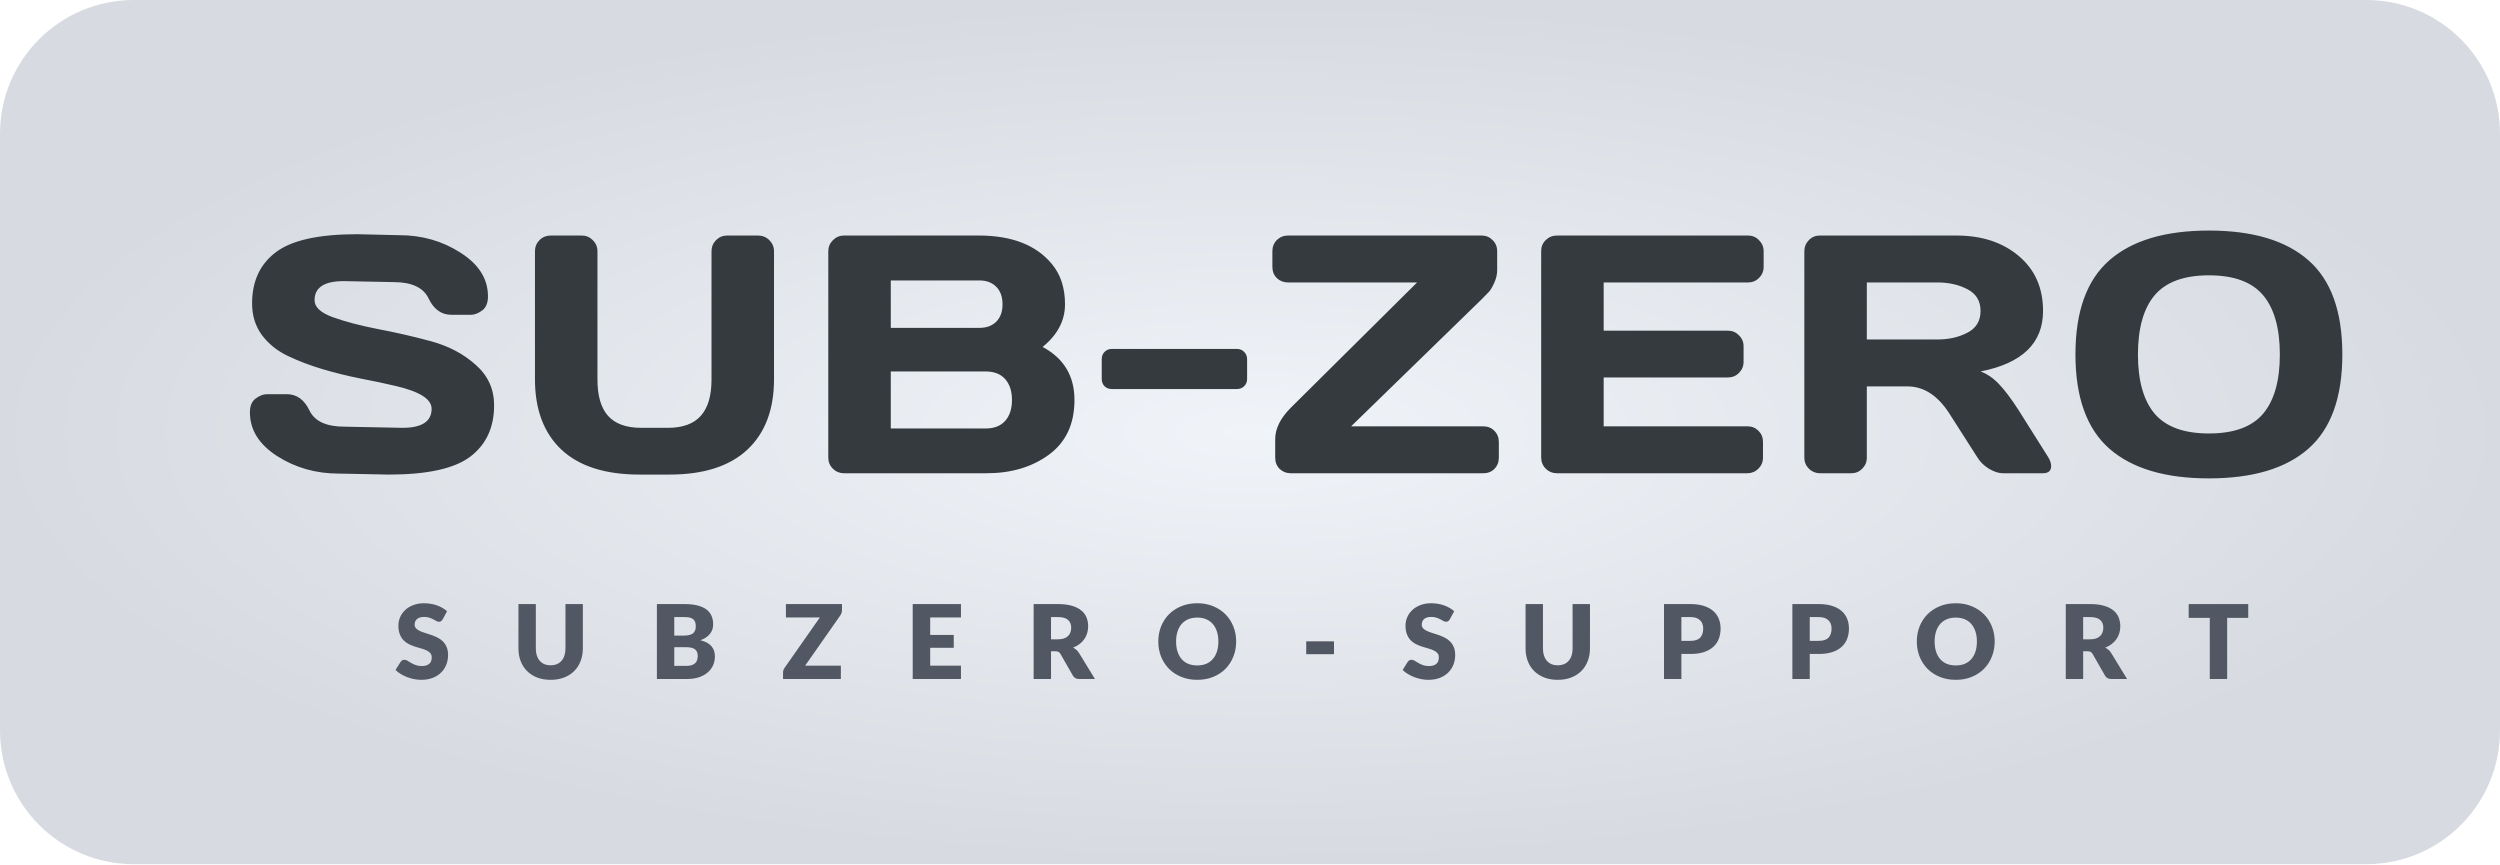
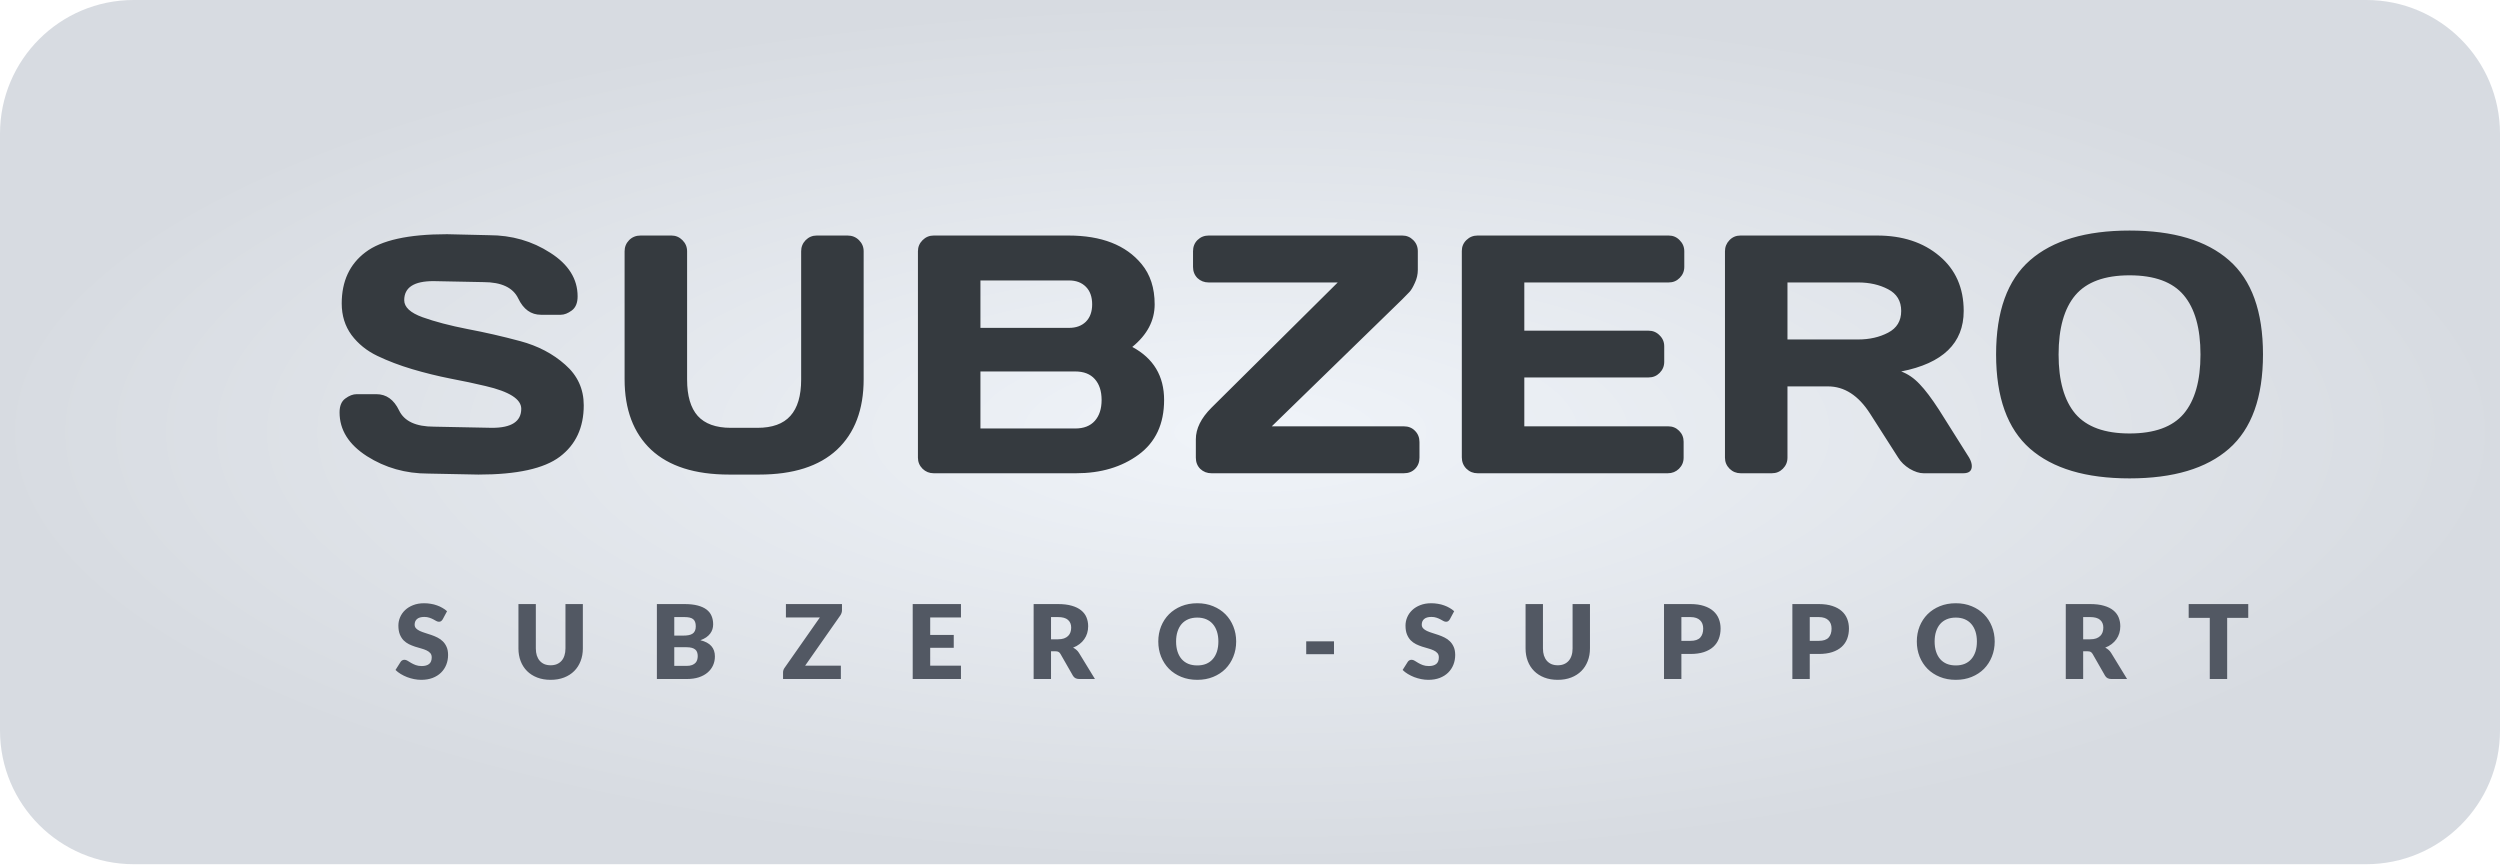
<svg xmlns="http://www.w3.org/2000/svg" width="243" height="84" viewBox="0 0 243 84" fill="none">
-   <rect width="243" height="84" rx="13" fill="url(#paint0_radial_42_1088)" />
-   <path d="M24.292 40.086C24.292 39.453 24.48 39.002 24.856 38.733C25.232 38.454 25.598 38.314 25.952 38.314H27.869C28.836 38.314 29.572 38.84 30.077 39.893C30.582 40.946 31.715 41.472 33.477 41.472L39.117 41.585C41.007 41.585 41.953 40.967 41.953 39.732C41.953 38.797 40.798 38.062 38.488 37.524C37.457 37.277 36.318 37.036 35.072 36.799C33.826 36.552 32.585 36.246 31.35 35.881C30.125 35.516 28.997 35.086 27.966 34.592C26.935 34.098 26.097 33.421 25.453 32.562C24.819 31.691 24.502 30.671 24.502 29.5C24.502 27.341 25.27 25.681 26.806 24.521C28.342 23.35 30.985 22.765 34.734 22.765L38.827 22.861C41.029 22.861 43.011 23.431 44.772 24.569C46.545 25.697 47.431 27.11 47.431 28.807C47.431 29.441 47.243 29.898 46.867 30.177C46.491 30.456 46.131 30.596 45.787 30.596H43.87C42.903 30.596 42.167 30.069 41.662 29.017C41.158 27.953 40.024 27.421 38.263 27.421L33.412 27.325C31.522 27.325 30.576 27.942 30.576 29.178C30.576 29.855 31.173 30.408 32.365 30.837C33.568 31.267 35.018 31.648 36.716 31.981C38.424 32.304 40.137 32.696 41.856 33.158C43.575 33.62 45.03 34.382 46.222 35.446C47.426 36.498 48.027 37.815 48.027 39.394C48.027 41.553 47.254 43.218 45.707 44.389C44.171 45.549 41.533 46.129 37.795 46.129L32.913 46.032C30.711 46.032 28.724 45.468 26.951 44.34C25.179 43.202 24.292 41.784 24.292 40.086ZM51.998 36.864V24.424C51.998 24.005 52.143 23.645 52.433 23.345C52.734 23.044 53.105 22.894 53.545 22.894H56.558C56.966 22.894 57.321 23.044 57.622 23.345C57.922 23.645 58.073 24.005 58.073 24.424V36.896C58.073 38.475 58.417 39.651 59.104 40.425C59.802 41.198 60.877 41.585 62.327 41.585H64.905C66.355 41.585 67.424 41.198 68.111 40.425C68.81 39.651 69.159 38.475 69.159 36.896V24.424C69.159 24.005 69.304 23.645 69.594 23.345C69.895 23.044 70.254 22.894 70.673 22.894H73.671C74.111 22.894 74.481 23.044 74.782 23.345C75.083 23.645 75.234 24.005 75.234 24.424V36.864C75.234 39.807 74.369 42.09 72.639 43.712C70.91 45.323 68.385 46.129 65.066 46.129H62.166C58.836 46.129 56.306 45.323 54.576 43.712C52.858 42.09 51.998 39.807 51.998 36.864ZM80.51 24.424C80.51 24.005 80.66 23.645 80.961 23.345C81.262 23.044 81.621 22.894 82.04 22.894H95.141C98.352 22.894 100.721 23.817 102.246 25.665C103.095 26.686 103.519 27.991 103.519 29.581C103.519 31.16 102.794 32.54 101.344 33.722C103.407 34.828 104.438 36.547 104.438 38.878C104.438 41.209 103.611 42.981 101.956 44.195C100.313 45.398 98.293 46 95.898 46H82.04C81.621 46 81.262 45.855 80.961 45.565C80.66 45.264 80.51 44.904 80.51 44.485V24.424ZM86.584 41.649H95.801C96.628 41.649 97.262 41.402 97.703 40.908C98.143 40.414 98.363 39.737 98.363 38.878C98.363 38.019 98.143 37.342 97.703 36.848C97.262 36.353 96.628 36.106 95.801 36.106H86.584V41.649ZM86.584 31.869H95.205C95.882 31.869 96.424 31.67 96.832 31.273C97.241 30.864 97.445 30.3 97.445 29.581C97.445 28.85 97.241 28.281 96.832 27.873C96.424 27.464 95.882 27.26 95.205 27.26H86.584V31.869ZM107.088 36.831V34.914C107.088 34.624 107.179 34.388 107.361 34.205C107.555 34.012 107.791 33.915 108.07 33.915H120.22C120.51 33.915 120.746 34.012 120.929 34.205C121.122 34.388 121.219 34.624 121.219 34.914V36.831C121.219 37.122 121.122 37.358 120.929 37.541C120.746 37.723 120.51 37.815 120.22 37.815H108.07C107.78 37.815 107.544 37.723 107.361 37.541C107.179 37.358 107.088 37.122 107.088 36.831ZM123.675 25.939V24.424C123.675 23.984 123.82 23.619 124.11 23.329C124.411 23.039 124.771 22.894 125.19 22.894H144.01C144.429 22.894 144.784 23.039 145.074 23.329C145.374 23.619 145.525 23.984 145.525 24.424V26.229C145.525 26.669 145.428 27.094 145.235 27.502C145.052 27.91 144.88 28.2 144.719 28.372L144.01 29.097L131.329 41.44H144.171C144.612 41.44 144.972 41.585 145.251 41.875C145.541 42.165 145.686 42.53 145.686 42.971V44.485C145.686 44.926 145.541 45.291 145.251 45.581C144.972 45.86 144.612 46 144.171 46H125.464C125.045 46 124.685 45.86 124.384 45.581C124.094 45.291 123.949 44.926 123.949 44.485V42.697C123.949 41.666 124.454 40.645 125.464 39.635L137.742 27.454H125.19C124.771 27.454 124.411 27.314 124.11 27.035C123.82 26.745 123.675 26.379 123.675 25.939ZM149.802 44.453V24.392C149.802 23.973 149.952 23.619 150.253 23.329C150.554 23.039 150.914 22.894 151.333 22.894H169.911C170.33 22.894 170.685 23.044 170.975 23.345C171.276 23.645 171.426 24.005 171.426 24.424V25.939C171.426 26.358 171.276 26.718 170.975 27.019C170.685 27.309 170.33 27.454 169.911 27.454H155.877V32.143H167.962C168.381 32.143 168.735 32.293 169.025 32.594C169.326 32.884 169.476 33.238 169.476 33.657V35.172C169.476 35.591 169.326 35.951 169.025 36.252C168.735 36.541 168.381 36.687 167.962 36.687H155.877V41.44H169.879C170.287 41.44 170.636 41.585 170.926 41.875C171.216 42.165 171.361 42.52 171.361 42.938V44.485C171.361 44.904 171.211 45.264 170.91 45.565C170.61 45.855 170.25 46 169.831 46H151.333C150.914 46 150.554 45.855 150.253 45.565C149.952 45.264 149.802 44.894 149.802 44.453ZM199.373 45.307C199.373 45.769 199.1 46 198.552 46H194.684C194.276 46 193.825 45.855 193.331 45.565C192.848 45.264 192.477 44.904 192.219 44.485L189.48 40.199C188.352 38.438 186.988 37.557 185.387 37.557H181.455V44.485C181.455 44.904 181.305 45.264 181.004 45.565C180.714 45.855 180.36 46 179.941 46H176.912C176.493 46 176.133 45.855 175.832 45.565C175.531 45.264 175.381 44.904 175.381 44.485V24.424C175.381 24.005 175.526 23.645 175.816 23.345C176.106 23.044 176.46 22.894 176.879 22.894H190.173C192.633 22.894 194.647 23.554 196.215 24.875C197.794 26.197 198.584 27.98 198.584 30.225C198.584 33.351 196.559 35.312 192.509 36.106C193.154 36.343 193.75 36.751 194.298 37.331C194.846 37.9 195.474 38.733 196.183 39.829L199.116 44.485C199.288 44.786 199.373 45.06 199.373 45.307ZM181.455 32.997H188.32C189.426 32.997 190.398 32.776 191.236 32.336C192.085 31.895 192.509 31.192 192.509 30.225C192.509 29.258 192.085 28.555 191.236 28.114C190.398 27.674 189.426 27.454 188.32 27.454H181.455V32.997ZM224.372 43.615C222.181 45.538 218.958 46.499 214.704 46.499C210.461 46.499 207.238 45.538 205.036 43.615C202.834 41.682 201.733 38.626 201.733 34.447C201.733 30.268 202.834 27.217 205.036 25.294C207.238 23.372 210.461 22.41 214.704 22.41C218.958 22.41 222.181 23.372 224.372 25.294C226.574 27.217 227.675 30.268 227.675 34.447C227.675 38.626 226.574 41.682 224.372 43.615ZM219.973 28.694C218.888 27.405 217.132 26.761 214.704 26.761C212.287 26.761 210.531 27.405 209.435 28.694C208.35 29.983 207.808 31.906 207.808 34.463C207.808 37.009 208.35 38.926 209.435 40.215C210.531 41.494 212.287 42.133 214.704 42.133C217.132 42.133 218.888 41.494 219.973 40.215C221.058 38.926 221.601 37.009 221.601 34.463C221.601 31.906 221.058 29.983 219.973 28.694Z" fill="#353A3F" />
+   <rect width="243" height="84" rx="13" fill="url(#paint0_radial_38_185)" />
+   <path d="M33.006 40.086C33.006 39.453 33.194 39.002 33.569 38.733C33.946 38.454 34.311 38.314 34.665 38.314H36.583C37.55 38.314 38.285 38.84 38.79 39.893C39.295 40.946 40.428 41.472 42.19 41.472L47.83 41.585C49.72 41.585 50.666 40.967 50.666 39.732C50.666 38.797 49.511 38.062 47.201 37.524C46.17 37.277 45.032 37.036 43.785 36.799C42.539 36.552 41.299 36.246 40.063 35.881C38.839 35.516 37.711 35.086 36.679 34.592C35.648 34.098 34.81 33.421 34.166 32.562C33.532 31.691 33.215 30.671 33.215 29.5C33.215 27.341 33.983 25.681 35.519 24.521C37.055 23.35 39.698 22.765 43.447 22.765L47.54 22.861C49.742 22.861 51.724 23.431 53.486 24.569C55.258 25.697 56.144 27.11 56.144 28.807C56.144 29.441 55.956 29.898 55.58 30.177C55.204 30.456 54.844 30.596 54.501 30.596H52.583C51.616 30.596 50.881 30.069 50.376 29.017C49.871 27.953 48.737 27.421 46.976 27.421L42.126 27.325C40.235 27.325 39.29 27.942 39.29 29.178C39.29 29.855 39.886 30.408 41.078 30.837C42.282 31.267 43.732 31.648 45.429 31.981C47.137 32.304 48.85 32.696 50.569 33.158C52.288 33.62 53.743 34.382 54.936 35.446C56.139 36.498 56.74 37.815 56.74 39.394C56.74 41.553 55.967 43.218 54.42 44.389C52.884 45.549 50.247 46.129 46.508 46.129L41.626 46.032C39.424 46.032 37.437 45.468 35.664 44.34C33.892 43.202 33.006 41.784 33.006 40.086ZM60.711 36.864V24.424C60.711 24.005 60.856 23.645 61.147 23.345C61.447 23.044 61.818 22.894 62.258 22.894H65.272C65.68 22.894 66.034 23.044 66.335 23.345C66.636 23.645 66.786 24.005 66.786 24.424V36.896C66.786 38.475 67.13 39.651 67.817 40.425C68.516 41.198 69.59 41.585 71.04 41.585H73.618C75.068 41.585 76.137 41.198 76.825 40.425C77.523 39.651 77.872 38.475 77.872 36.896V24.424C77.872 24.005 78.017 23.645 78.307 23.345C78.608 23.044 78.968 22.894 79.387 22.894H82.384C82.824 22.894 83.195 23.044 83.496 23.345C83.796 23.645 83.947 24.005 83.947 24.424V36.864C83.947 39.807 83.082 42.09 81.353 43.712C79.623 45.323 77.099 46.129 73.779 46.129H70.879C67.549 46.129 65.019 45.323 63.289 43.712C61.571 42.09 60.711 39.807 60.711 36.864ZM89.223 24.424C89.223 24.005 89.373 23.645 89.674 23.345C89.975 23.044 90.335 22.894 90.754 22.894H103.854C107.066 22.894 109.434 23.817 110.96 25.665C111.808 26.686 112.233 27.991 112.233 29.581C112.233 31.16 111.508 32.54 110.057 33.722C112.12 34.828 113.151 36.547 113.151 38.878C113.151 41.209 112.324 42.981 110.67 44.195C109.026 45.398 107.007 46 104.611 46H90.754C90.335 46 89.975 45.855 89.674 45.565C89.373 45.264 89.223 44.904 89.223 44.485V24.424ZM95.298 41.649H104.514C105.342 41.649 105.975 41.402 106.416 40.908C106.856 40.414 107.076 39.737 107.076 38.878C107.076 38.019 106.856 37.342 106.416 36.848C105.975 36.353 105.342 36.106 104.514 36.106H95.298V41.649ZM95.298 31.869H103.918C104.595 31.869 105.137 31.67 105.546 31.273C105.954 30.864 106.158 30.3 106.158 29.581C106.158 28.85 105.954 28.281 105.546 27.873C105.137 27.464 104.595 27.26 103.918 27.26H95.298V31.869ZM115.962 25.939V24.424C115.962 23.984 116.107 23.619 116.397 23.329C116.698 23.039 117.058 22.894 117.477 22.894H136.297C136.716 22.894 137.07 23.039 137.36 23.329C137.661 23.619 137.812 23.984 137.812 24.424V26.229C137.812 26.669 137.715 27.094 137.521 27.502C137.339 27.91 137.167 28.2 137.006 28.372L136.297 29.097L123.616 41.44H136.458C136.898 41.44 137.258 41.585 137.538 41.875C137.828 42.165 137.973 42.53 137.973 42.971V44.485C137.973 44.926 137.828 45.291 137.538 45.581C137.258 45.86 136.898 46 136.458 46H117.75C117.332 46 116.972 45.86 116.671 45.581C116.381 45.291 116.236 44.926 116.236 44.485V42.697C116.236 41.666 116.741 40.645 117.75 39.635L130.029 27.454H117.477C117.058 27.454 116.698 27.314 116.397 27.035C116.107 26.745 115.962 26.379 115.962 25.939ZM142.089 44.453V24.392C142.089 23.973 142.239 23.619 142.54 23.329C142.841 23.039 143.2 22.894 143.619 22.894H162.198C162.617 22.894 162.971 23.044 163.261 23.345C163.562 23.645 163.713 24.005 163.713 24.424V25.939C163.713 26.358 163.562 26.718 163.261 27.019C162.971 27.309 162.617 27.454 162.198 27.454H148.163V32.143H160.248C160.667 32.143 161.022 32.293 161.312 32.594C161.613 32.884 161.763 33.238 161.763 33.657V35.172C161.763 35.591 161.613 35.951 161.312 36.252C161.022 36.541 160.667 36.687 160.248 36.687H148.163V41.44H162.166C162.574 41.44 162.923 41.585 163.213 41.875C163.503 42.165 163.648 42.52 163.648 42.938V44.485C163.648 44.904 163.498 45.264 163.197 45.565C162.896 45.855 162.536 46 162.117 46H143.619C143.2 46 142.841 45.855 142.54 45.565C142.239 45.264 142.089 44.894 142.089 44.453ZM191.66 45.307C191.66 45.769 191.386 46 190.838 46H186.971C186.563 46 186.112 45.855 185.618 45.565C185.134 45.264 184.764 44.904 184.506 44.485L181.767 40.199C180.639 38.438 179.274 37.557 177.674 37.557H173.742V44.485C173.742 44.904 173.592 45.264 173.291 45.565C173.001 45.855 172.646 46 172.228 46H169.198C168.779 46 168.419 45.855 168.119 45.565C167.818 45.264 167.667 44.904 167.667 44.485V24.424C167.667 24.005 167.813 23.645 168.103 23.345C168.393 23.044 168.747 22.894 169.166 22.894H182.459C184.919 22.894 186.934 23.554 188.502 24.875C190.081 26.197 190.871 27.98 190.871 30.225C190.871 33.351 188.846 35.312 184.796 36.106C185.44 36.343 186.037 36.751 186.584 37.331C187.132 37.9 187.761 38.733 188.47 39.829L191.402 44.485C191.574 44.786 191.66 45.06 191.66 45.307ZM173.742 32.997H180.606C181.713 32.997 182.685 32.776 183.523 32.336C184.372 31.895 184.796 31.192 184.796 30.225C184.796 29.258 184.372 28.555 183.523 28.114C182.685 27.674 181.713 27.454 180.606 27.454H173.742V32.997ZM216.659 43.615C214.468 45.538 211.245 46.499 206.991 46.499C202.748 46.499 199.525 45.538 197.323 43.615C195.121 41.682 194.02 38.626 194.02 34.447C194.02 30.268 195.121 27.217 197.323 25.294C199.525 23.372 202.748 22.41 206.991 22.41C211.245 22.41 214.468 23.372 216.659 25.294C218.861 27.217 219.962 30.268 219.962 34.447C219.962 38.626 218.861 41.682 216.659 43.615ZM212.26 28.694C211.175 27.405 209.419 26.761 206.991 26.761C204.574 26.761 202.818 27.405 201.722 28.694C200.637 29.983 200.095 31.906 200.095 34.463C200.095 37.009 200.637 38.926 201.722 40.215C202.818 41.494 204.574 42.133 206.991 42.133C209.419 42.133 211.175 41.494 212.26 40.215C213.345 38.926 213.887 37.009 213.887 34.463C213.887 31.906 213.345 29.983 212.26 28.694Z" fill="#353A3F" />
  <path d="M43.033 60.195C42.983 60.275 42.93 60.335 42.873 60.375C42.82 60.415 42.75 60.435 42.663 60.435C42.587 60.435 42.503 60.412 42.413 60.365C42.327 60.315 42.227 60.26 42.113 60.2C42.003 60.14 41.877 60.087 41.733 60.04C41.59 59.99 41.427 59.965 41.243 59.965C40.927 59.965 40.69 60.033 40.533 60.17C40.38 60.303 40.303 60.485 40.303 60.715C40.303 60.862 40.35 60.983 40.443 61.08C40.537 61.177 40.658 61.26 40.808 61.33C40.962 61.4 41.135 61.465 41.328 61.525C41.525 61.582 41.725 61.647 41.928 61.72C42.132 61.79 42.33 61.873 42.523 61.97C42.72 62.067 42.893 62.19 43.043 62.34C43.197 62.49 43.32 62.673 43.413 62.89C43.507 63.103 43.553 63.362 43.553 63.665C43.553 64.002 43.495 64.317 43.378 64.61C43.262 64.903 43.092 65.16 42.868 65.38C42.648 65.597 42.375 65.768 42.048 65.895C41.725 66.018 41.357 66.08 40.943 66.08C40.717 66.08 40.485 66.057 40.248 66.01C40.015 65.963 39.788 65.898 39.568 65.815C39.348 65.728 39.142 65.627 38.948 65.51C38.755 65.393 38.587 65.263 38.443 65.12L38.943 64.33C38.98 64.27 39.032 64.222 39.098 64.185C39.165 64.148 39.237 64.13 39.313 64.13C39.413 64.13 39.513 64.162 39.613 64.225C39.717 64.288 39.832 64.358 39.958 64.435C40.088 64.512 40.237 64.582 40.403 64.645C40.57 64.708 40.767 64.74 40.993 64.74C41.3 64.74 41.538 64.673 41.708 64.54C41.878 64.403 41.963 64.188 41.963 63.895C41.963 63.725 41.917 63.587 41.823 63.48C41.73 63.373 41.607 63.285 41.453 63.215C41.303 63.145 41.132 63.083 40.938 63.03C40.745 62.977 40.547 62.918 40.343 62.855C40.14 62.788 39.942 62.708 39.748 62.615C39.555 62.518 39.382 62.393 39.228 62.24C39.078 62.083 38.957 61.89 38.863 61.66C38.77 61.427 38.723 61.14 38.723 60.8C38.723 60.527 38.778 60.26 38.888 60C38.998 59.74 39.16 59.508 39.373 59.305C39.587 59.102 39.848 58.94 40.158 58.82C40.468 58.697 40.823 58.635 41.223 58.635C41.447 58.635 41.663 58.653 41.873 58.69C42.087 58.723 42.288 58.775 42.478 58.845C42.668 58.912 42.845 58.993 43.008 59.09C43.175 59.183 43.323 59.29 43.453 59.41L43.033 60.195ZM53.523 64.665C53.75 64.665 53.952 64.628 54.128 64.555C54.308 64.478 54.46 64.37 54.583 64.23C54.706 64.09 54.8 63.92 54.863 63.72C54.93 63.517 54.963 63.287 54.963 63.03V58.715H56.653V63.03C56.653 63.477 56.58 63.887 56.433 64.26C56.29 64.633 56.083 64.955 55.813 65.225C55.543 65.495 55.215 65.705 54.828 65.855C54.441 66.005 54.007 66.08 53.523 66.08C53.036 66.08 52.6 66.005 52.213 65.855C51.827 65.705 51.498 65.495 51.228 65.225C50.958 64.955 50.752 64.633 50.608 64.26C50.465 63.887 50.393 63.477 50.393 63.03V58.715H52.083V63.025C52.083 63.282 52.115 63.512 52.178 63.715C52.245 63.915 52.34 64.087 52.463 64.23C52.587 64.37 52.736 64.478 52.913 64.555C53.093 64.628 53.297 64.665 53.523 64.665ZM63.849 66V58.715H66.529C67.032 58.715 67.461 58.762 67.814 58.855C68.167 58.948 68.456 59.08 68.679 59.25C68.902 59.42 69.064 59.627 69.164 59.87C69.267 60.113 69.319 60.385 69.319 60.685C69.319 60.848 69.296 61.007 69.249 61.16C69.202 61.31 69.129 61.452 69.029 61.585C68.929 61.718 68.801 61.84 68.644 61.95C68.487 62.057 68.299 62.15 68.079 62.23C68.559 62.347 68.914 62.537 69.144 62.8C69.374 63.06 69.489 63.395 69.489 63.805C69.489 64.115 69.429 64.403 69.309 64.67C69.189 64.937 69.012 65.17 68.779 65.37C68.549 65.567 68.264 65.722 67.924 65.835C67.584 65.945 67.196 66 66.759 66H63.849ZM65.539 62.91V64.725H66.729C66.952 64.725 67.134 64.697 67.274 64.64C67.417 64.583 67.529 64.51 67.609 64.42C67.689 64.33 67.744 64.228 67.774 64.115C67.804 64.002 67.819 63.887 67.819 63.77C67.819 63.637 67.801 63.517 67.764 63.41C67.731 63.303 67.671 63.213 67.584 63.14C67.501 63.067 67.389 63.01 67.249 62.97C67.109 62.93 66.932 62.91 66.719 62.91H65.539ZM65.539 61.78H66.419C66.606 61.78 66.774 61.767 66.924 61.74C67.074 61.713 67.201 61.667 67.304 61.6C67.411 61.533 67.491 61.442 67.544 61.325C67.601 61.208 67.629 61.062 67.629 60.885C67.629 60.712 67.607 60.568 67.564 60.455C67.521 60.338 67.454 60.245 67.364 60.175C67.274 60.105 67.159 60.055 67.019 60.025C66.882 59.995 66.719 59.98 66.529 59.98H65.539V61.78ZM81.841 58.715V59.325C81.841 59.412 81.826 59.497 81.796 59.58C81.77 59.663 81.731 59.742 81.681 59.815L78.261 64.7H81.731V66H76.112V65.35C76.112 65.273 76.125 65.198 76.151 65.125C76.178 65.048 76.215 64.978 76.261 64.915L79.692 60.015H76.391V58.715H81.841ZM93.405 58.715V60.015H90.415V61.715H92.705V62.965H90.415V64.7H93.405V66H88.715V58.715H93.405ZM102.159 63.305V66H100.469V58.715H102.839C103.366 58.715 103.814 58.77 104.184 58.88C104.558 58.987 104.861 59.137 105.094 59.33C105.331 59.523 105.503 59.752 105.609 60.015C105.716 60.278 105.769 60.565 105.769 60.875C105.769 61.112 105.738 61.335 105.674 61.545C105.611 61.755 105.516 61.95 105.389 62.13C105.266 62.307 105.113 62.465 104.929 62.605C104.749 62.745 104.541 62.86 104.304 62.95C104.418 63.007 104.523 63.077 104.619 63.16C104.719 63.243 104.806 63.345 104.879 63.465L106.429 66H104.899C104.616 66 104.413 65.893 104.289 65.68L103.079 63.565C103.026 63.472 102.963 63.405 102.889 63.365C102.819 63.325 102.719 63.305 102.589 63.305H102.159ZM102.159 62.14H102.839C103.069 62.14 103.264 62.112 103.424 62.055C103.588 61.995 103.721 61.913 103.824 61.81C103.928 61.707 104.003 61.587 104.049 61.45C104.096 61.31 104.119 61.16 104.119 61C104.119 60.68 104.014 60.43 103.804 60.25C103.598 60.07 103.276 59.98 102.839 59.98H102.159V62.14ZM120.156 62.355C120.156 62.882 120.064 63.372 119.881 63.825C119.701 64.278 119.446 64.673 119.116 65.01C118.786 65.343 118.387 65.605 117.921 65.795C117.457 65.985 116.942 66.08 116.376 66.08C115.809 66.08 115.292 65.985 114.826 65.795C114.359 65.605 113.959 65.343 113.626 65.01C113.296 64.673 113.039 64.278 112.856 63.825C112.676 63.372 112.586 62.882 112.586 62.355C112.586 61.828 112.676 61.338 112.856 60.885C113.039 60.432 113.296 60.038 113.626 59.705C113.959 59.372 114.359 59.11 114.826 58.92C115.292 58.73 115.809 58.635 116.376 58.635C116.942 58.635 117.457 58.732 117.921 58.925C118.387 59.115 118.786 59.377 119.116 59.71C119.446 60.043 119.701 60.437 119.881 60.89C120.064 61.343 120.156 61.832 120.156 62.355ZM118.426 62.355C118.426 61.995 118.379 61.672 118.286 61.385C118.192 61.095 118.057 60.85 117.881 60.65C117.707 60.45 117.494 60.297 117.241 60.19C116.987 60.083 116.699 60.03 116.376 60.03C116.049 60.03 115.757 60.083 115.501 60.19C115.247 60.297 115.032 60.45 114.856 60.65C114.682 60.85 114.549 61.095 114.456 61.385C114.362 61.672 114.316 61.995 114.316 62.355C114.316 62.718 114.362 63.045 114.456 63.335C114.549 63.622 114.682 63.865 114.856 64.065C115.032 64.265 115.247 64.418 115.501 64.525C115.757 64.628 116.049 64.68 116.376 64.68C116.699 64.68 116.987 64.628 117.241 64.525C117.494 64.418 117.707 64.265 117.881 64.065C118.057 63.865 118.192 63.622 118.286 63.335C118.379 63.045 118.426 62.718 118.426 62.355ZM126.964 62.335H129.664V63.585H126.964V62.335ZM140.925 60.195C140.875 60.275 140.822 60.335 140.765 60.375C140.712 60.415 140.642 60.435 140.555 60.435C140.478 60.435 140.395 60.412 140.305 60.365C140.218 60.315 140.118 60.26 140.005 60.2C139.895 60.14 139.768 60.087 139.625 60.04C139.482 59.99 139.318 59.965 139.135 59.965C138.818 59.965 138.582 60.033 138.425 60.17C138.272 60.303 138.195 60.485 138.195 60.715C138.195 60.862 138.242 60.983 138.335 61.08C138.428 61.177 138.55 61.26 138.7 61.33C138.853 61.4 139.027 61.465 139.22 61.525C139.417 61.582 139.617 61.647 139.82 61.72C140.023 61.79 140.222 61.873 140.415 61.97C140.612 62.067 140.785 62.19 140.935 62.34C141.088 62.49 141.212 62.673 141.305 62.89C141.398 63.103 141.445 63.362 141.445 63.665C141.445 64.002 141.387 64.317 141.27 64.61C141.153 64.903 140.983 65.16 140.76 65.38C140.54 65.597 140.267 65.768 139.94 65.895C139.617 66.018 139.248 66.08 138.835 66.08C138.608 66.08 138.377 66.057 138.14 66.01C137.907 65.963 137.68 65.898 137.46 65.815C137.24 65.728 137.033 65.627 136.84 65.51C136.647 65.393 136.478 65.263 136.335 65.12L136.835 64.33C136.872 64.27 136.923 64.222 136.99 64.185C137.057 64.148 137.128 64.13 137.205 64.13C137.305 64.13 137.405 64.162 137.505 64.225C137.608 64.288 137.723 64.358 137.85 64.435C137.98 64.512 138.128 64.582 138.295 64.645C138.462 64.708 138.658 64.74 138.885 64.74C139.192 64.74 139.43 64.673 139.6 64.54C139.77 64.403 139.855 64.188 139.855 63.895C139.855 63.725 139.808 63.587 139.715 63.48C139.622 63.373 139.498 63.285 139.345 63.215C139.195 63.145 139.023 63.083 138.83 63.03C138.637 62.977 138.438 62.918 138.235 62.855C138.032 62.788 137.833 62.708 137.64 62.615C137.447 62.518 137.273 62.393 137.12 62.24C136.97 62.083 136.848 61.89 136.755 61.66C136.662 61.427 136.615 61.14 136.615 60.8C136.615 60.527 136.67 60.26 136.78 60C136.89 59.74 137.052 59.508 137.265 59.305C137.478 59.102 137.74 58.94 138.05 58.82C138.36 58.697 138.715 58.635 139.115 58.635C139.338 58.635 139.555 58.653 139.765 58.69C139.978 58.723 140.18 58.775 140.37 58.845C140.56 58.912 140.737 58.993 140.9 59.09C141.067 59.183 141.215 59.29 141.345 59.41L140.925 60.195ZM151.415 64.665C151.642 64.665 151.843 64.628 152.02 64.555C152.2 64.478 152.352 64.37 152.475 64.23C152.598 64.09 152.692 63.92 152.755 63.72C152.822 63.517 152.855 63.287 152.855 63.03V58.715H154.545V63.03C154.545 63.477 154.472 63.887 154.325 64.26C154.182 64.633 153.975 64.955 153.705 65.225C153.435 65.495 153.107 65.705 152.72 65.855C152.333 66.005 151.898 66.08 151.415 66.08C150.928 66.08 150.492 66.005 150.105 65.855C149.718 65.705 149.39 65.495 149.12 65.225C148.85 64.955 148.643 64.633 148.5 64.26C148.357 63.887 148.285 63.477 148.285 63.03V58.715H149.975V63.025C149.975 63.282 150.007 63.512 150.07 63.715C150.137 63.915 150.232 64.087 150.355 64.23C150.478 64.37 150.628 64.478 150.805 64.555C150.985 64.628 151.188 64.665 151.415 64.665ZM163.431 63.565V66H161.741V58.715H164.311C164.824 58.715 165.264 58.777 165.631 58.9C166.001 59.02 166.304 59.187 166.541 59.4C166.781 59.613 166.957 59.865 167.071 60.155C167.184 60.445 167.241 60.758 167.241 61.095C167.241 61.458 167.182 61.792 167.066 62.095C166.949 62.398 166.771 62.658 166.531 62.875C166.291 63.092 165.986 63.262 165.616 63.385C165.249 63.505 164.814 63.565 164.311 63.565H163.431ZM163.431 62.29H164.311C164.751 62.29 165.067 62.185 165.261 61.975C165.454 61.765 165.551 61.472 165.551 61.095C165.551 60.928 165.526 60.777 165.476 60.64C165.426 60.503 165.349 60.387 165.246 60.29C165.146 60.19 165.017 60.113 164.861 60.06C164.707 60.007 164.524 59.98 164.311 59.98H163.431V62.29ZM175.908 63.565V66H174.218V58.715H176.788C177.301 58.715 177.741 58.777 178.108 58.9C178.478 59.02 178.781 59.187 179.018 59.4C179.258 59.613 179.434 59.865 179.548 60.155C179.661 60.445 179.718 60.758 179.718 61.095C179.718 61.458 179.659 61.792 179.543 62.095C179.426 62.398 179.248 62.658 179.008 62.875C178.768 63.092 178.463 63.262 178.093 63.385C177.726 63.505 177.291 63.565 176.788 63.565H175.908ZM175.908 62.29H176.788C177.228 62.29 177.544 62.185 177.738 61.975C177.931 61.765 178.028 61.472 178.028 61.095C178.028 60.928 178.003 60.777 177.953 60.64C177.903 60.503 177.826 60.387 177.723 60.29C177.623 60.19 177.494 60.113 177.338 60.06C177.184 60.007 177.001 59.98 176.788 59.98H175.908V62.29ZM193.885 62.355C193.885 62.882 193.793 63.372 193.61 63.825C193.43 64.278 193.175 64.673 192.845 65.01C192.515 65.343 192.116 65.605 191.65 65.795C191.186 65.985 190.671 66.08 190.105 66.08C189.538 66.08 189.021 65.985 188.555 65.795C188.088 65.605 187.688 65.343 187.355 65.01C187.025 64.673 186.768 64.278 186.585 63.825C186.405 63.372 186.315 62.882 186.315 62.355C186.315 61.828 186.405 61.338 186.585 60.885C186.768 60.432 187.025 60.038 187.355 59.705C187.688 59.372 188.088 59.11 188.555 58.92C189.021 58.73 189.538 58.635 190.105 58.635C190.671 58.635 191.186 58.732 191.65 58.925C192.116 59.115 192.515 59.377 192.845 59.71C193.175 60.043 193.43 60.437 193.61 60.89C193.793 61.343 193.885 61.832 193.885 62.355ZM192.155 62.355C192.155 61.995 192.108 61.672 192.015 61.385C191.921 61.095 191.786 60.85 191.61 60.65C191.436 60.45 191.223 60.297 190.97 60.19C190.716 60.083 190.428 60.03 190.105 60.03C189.778 60.03 189.486 60.083 189.23 60.19C188.976 60.297 188.761 60.45 188.585 60.65C188.411 60.85 188.278 61.095 188.185 61.385C188.091 61.672 188.045 61.995 188.045 62.355C188.045 62.718 188.091 63.045 188.185 63.335C188.278 63.622 188.411 63.865 188.585 64.065C188.761 64.265 188.976 64.418 189.23 64.525C189.486 64.628 189.778 64.68 190.105 64.68C190.428 64.68 190.716 64.628 190.97 64.525C191.223 64.418 191.436 64.265 191.61 64.065C191.786 63.865 191.921 63.622 192.015 63.335C192.108 63.045 192.155 62.718 192.155 62.355ZM202.483 63.305V66H200.793V58.715H203.163C203.689 58.715 204.138 58.77 204.508 58.88C204.881 58.987 205.184 59.137 205.418 59.33C205.654 59.523 205.826 59.752 205.933 60.015C206.039 60.278 206.093 60.565 206.093 60.875C206.093 61.112 206.061 61.335 205.998 61.545C205.934 61.755 205.839 61.95 205.713 62.13C205.589 62.307 205.436 62.465 205.253 62.605C205.073 62.745 204.864 62.86 204.628 62.95C204.741 63.007 204.846 63.077 204.943 63.16C205.043 63.243 205.129 63.345 205.203 63.465L206.753 66H205.223C204.939 66 204.736 65.893 204.613 65.68L203.403 63.565C203.349 63.472 203.286 63.405 203.213 63.365C203.143 63.325 203.043 63.305 202.913 63.305H202.483ZM202.483 62.14H203.163C203.393 62.14 203.588 62.112 203.748 62.055C203.911 61.995 204.044 61.913 204.148 61.81C204.251 61.707 204.326 61.587 204.373 61.45C204.419 61.31 204.443 61.16 204.443 61C204.443 60.68 204.338 60.43 204.128 60.25C203.921 60.07 203.599 59.98 203.163 59.98H202.483V62.14ZM218.53 58.715V60.055H216.48V66H214.79V60.055H212.74V58.715H218.53Z" fill="#525863" />
  <defs>
-     <radialGradient id="paint0_radial_42_1088" cx="0" cy="0" r="1" gradientUnits="userSpaceOnUse" gradientTransform="translate(121.5 42) rotate(90) scale(42 121.5)">
+     <radialGradient id="paint0_radial_38_185" cx="0" cy="0" r="1" gradientUnits="userSpaceOnUse" gradientTransform="translate(121.5 42) rotate(90) scale(42 121.5)">
      <stop stop-color="#F0F4F9" />
      <stop offset="1" stop-color="#D7DBE1" />
    </radialGradient>
  </defs>
</svg>
